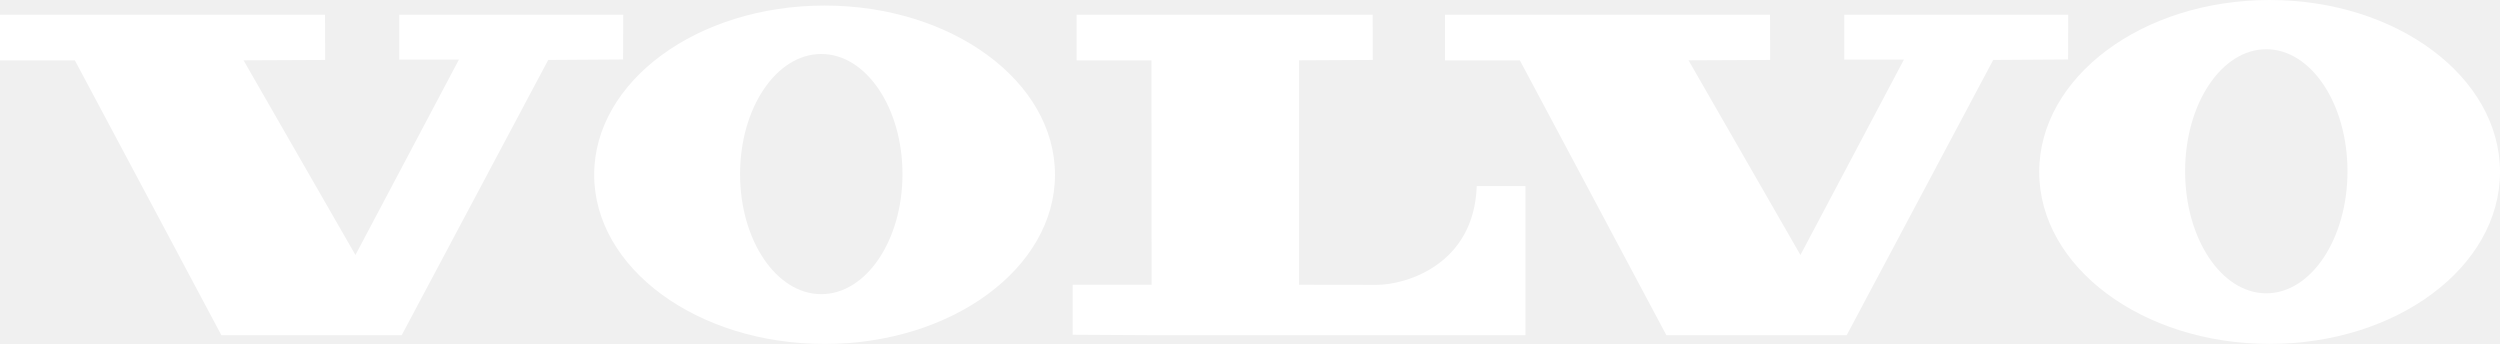
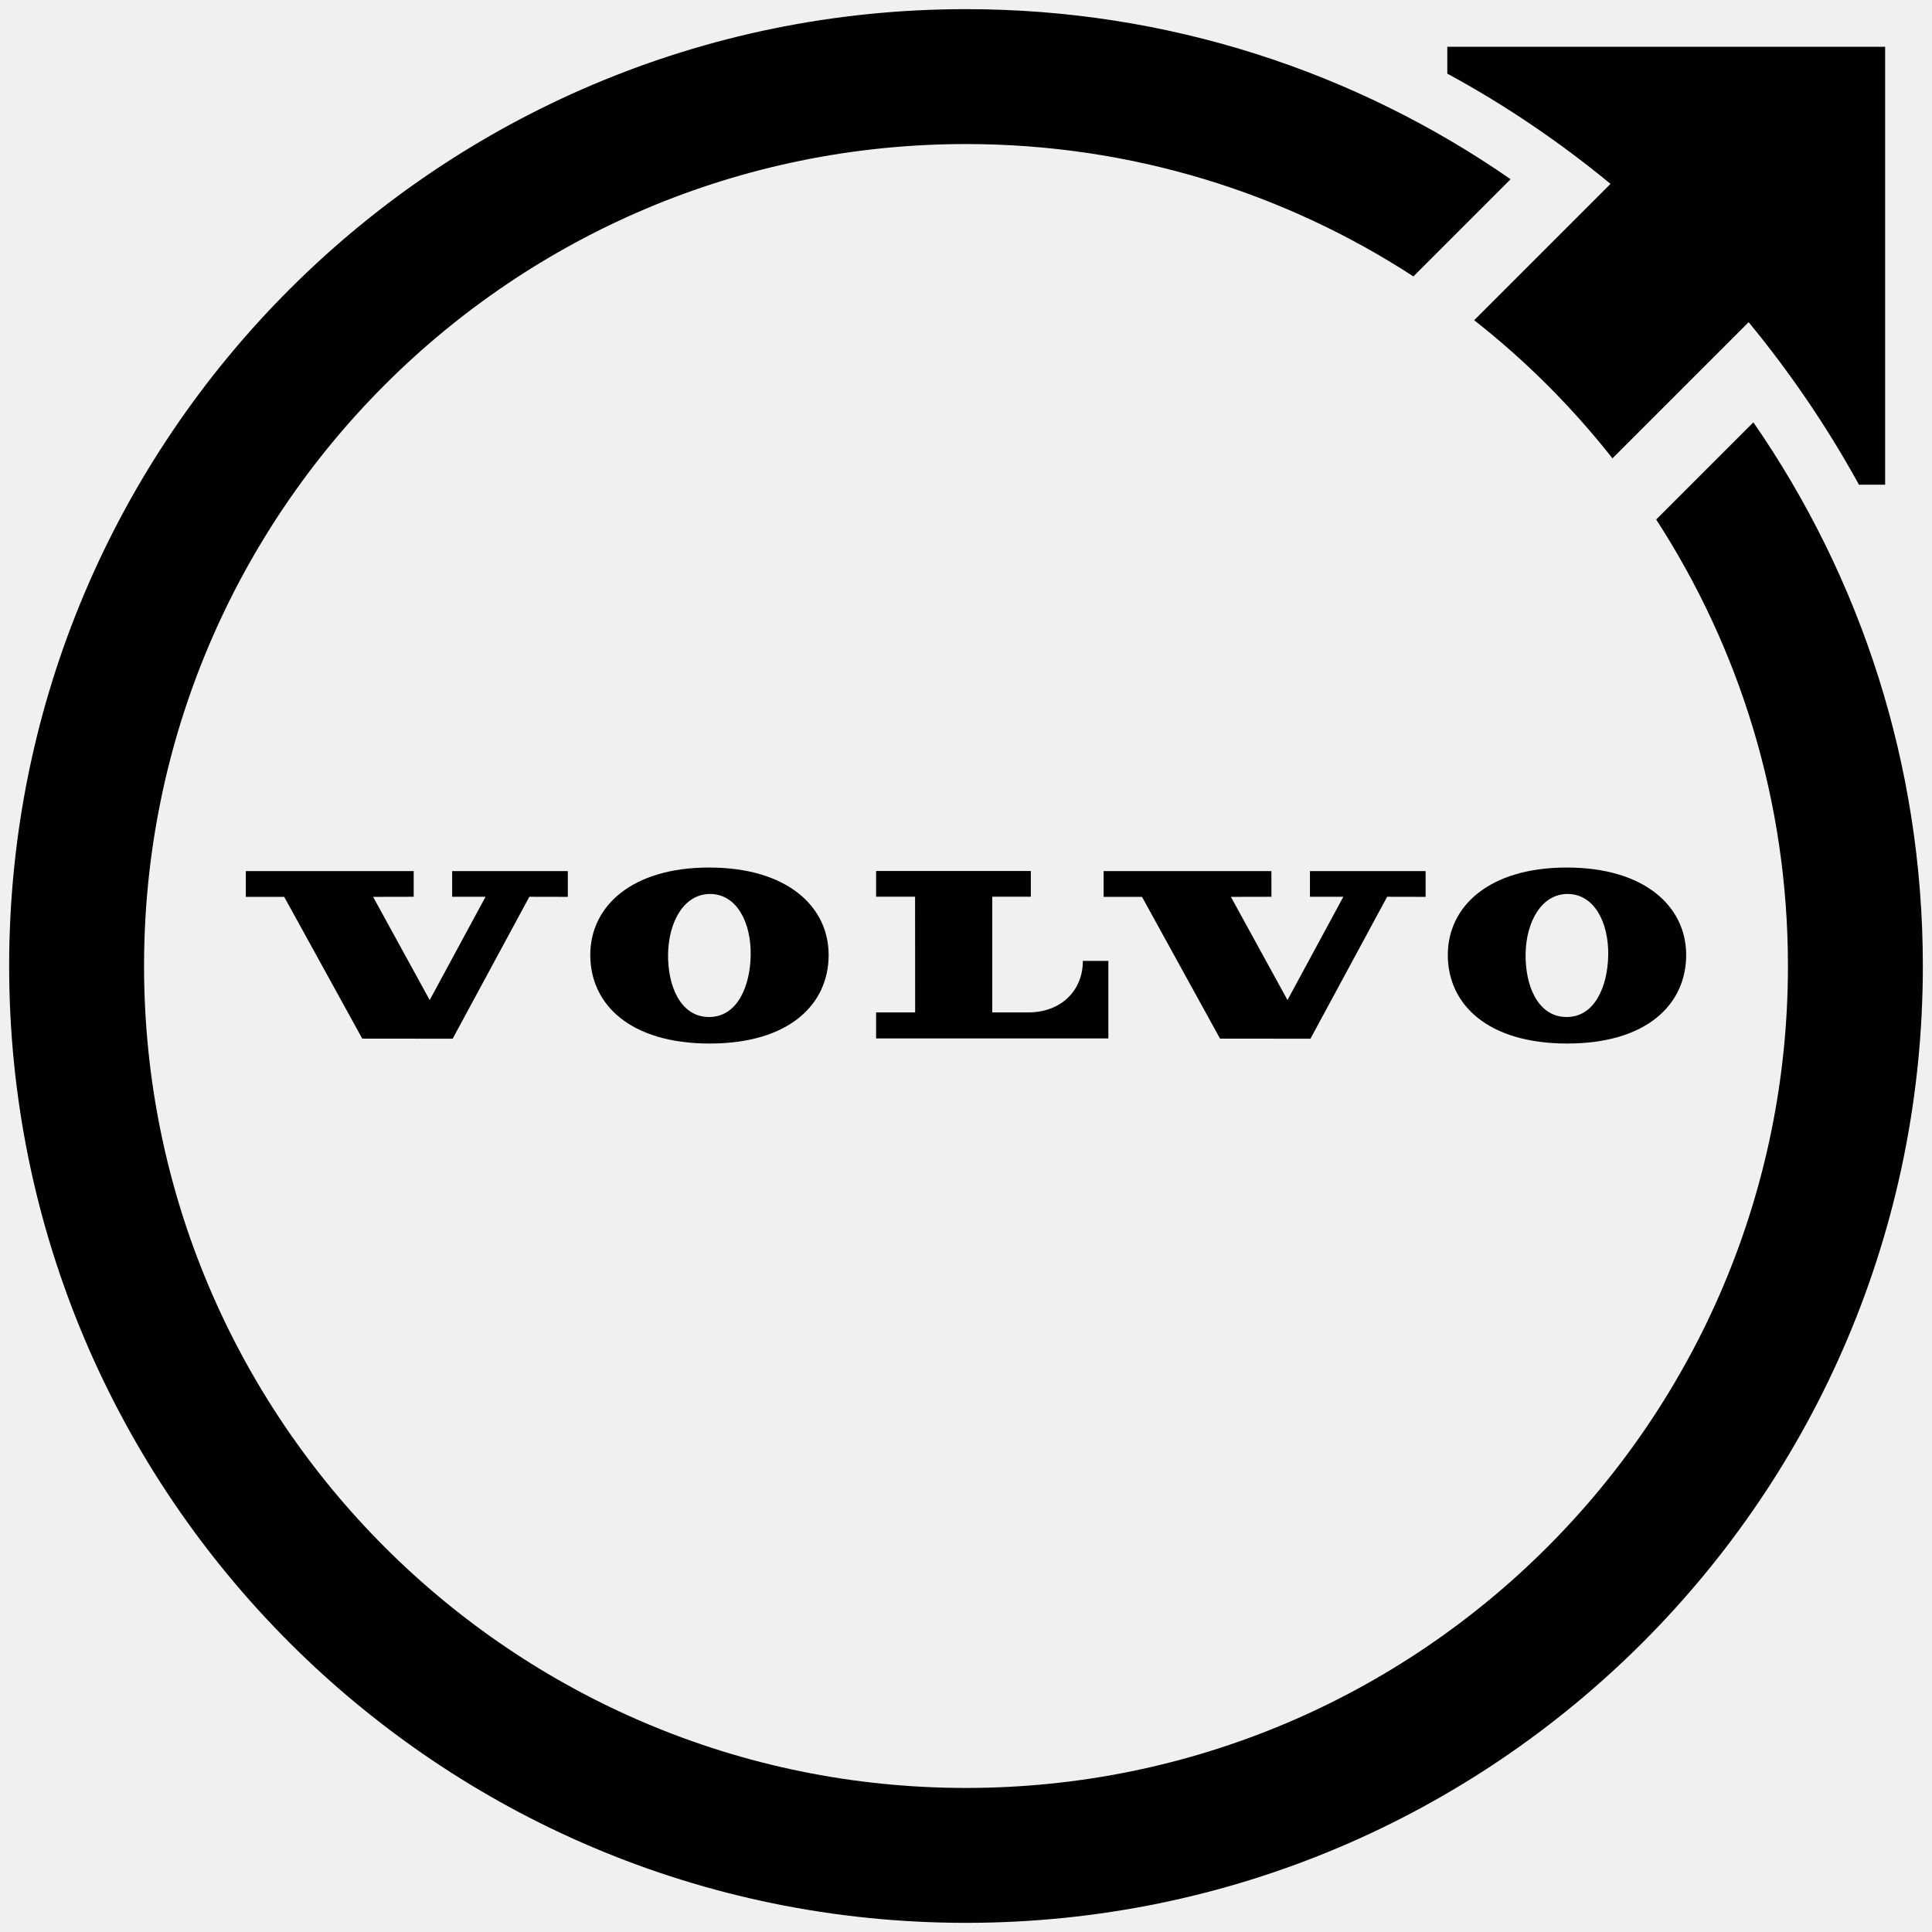
- <svg xmlns="http://www.w3.org/2000/svg" version="1.0" width="800" height="110.066" viewBox="0 0 800 110.066" id="svg2" xml:space="preserve">
-   <defs id="defs23" />
-   <g style="display:none" id="Grade">
- </g>
-   <g id="Camada_1">
- </g>
-   <g id="Área_de_trabalho">
- </g>
-   <g id="Linhas-guia">
- </g>
-   <g id="Page_1">
-     <g id="Camada_1_1_">
-       <g id="g10">
-         <polygon points="0,4.723 0,19.33 23.959,19.33 70.846,107.261 128.543,107.261 175.43,19.184 199.385,19.033 199.437,4.723 127.761,4.723 127.761,19.083 146.849,19.083 113.74,81.595 77.933,19.301 104.05,19.184 104.004,4.723 0,4.723 " style="fill:#ffffff;fill-rule:evenodd" id="polygon12" />
-         <polygon points="462.405,4.723 462.405,19.33 486.357,19.33 533.245,107.261 590.944,107.261 637.831,19.184 661.789,19.033 661.832,4.723 590.169,4.723 590.169,19.083 609.249,19.083 576.141,81.595 540.33,19.301 566.455,19.184 566.406,4.723 462.405,4.723 " style="fill:#ffffff;fill-rule:evenodd" id="polygon14" />
-         <path d="M 344.515,4.723 L 344.515,19.33 L 368.47,19.33 L 368.51,91.118 L 343.255,91.118 L 343.255,107.119 L 368.527,107.262 L 488.139,107.262 L 488.139,59.532 L 472.558,59.532 C 471.704,84.803 449.782,91.152 440.548,91.152 C 432.087,91.152 415.693,91.119 415.693,91.119 L 415.693,19.301 L 439.288,19.183 L 439.256,4.722 L 344.515,4.722 L 344.515,4.723 z " style="fill:#ffffff;fill-rule:evenodd" id="path16" />
-         <path d="M 262.808,94.13 C 248.453,94.13 236.822,76.935 236.822,55.713 C 236.822,34.486 248.453,17.278 262.808,17.278 C 277.159,17.278 288.794,34.486 288.794,55.713 C 288.794,76.935 277.159,94.13 262.808,94.13 L 262.808,94.13 z M 263.864,1.777 C 223.144,1.777 190.135,26.024 190.135,55.922 C 190.135,85.822 223.143,110.066 263.864,110.066 C 304.581,110.066 337.595,85.822 337.595,55.922 C 337.595,26.024 304.581,1.777 263.864,1.777 L 263.864,1.777 z " style="fill:#ffffff;fill-rule:evenodd" id="path18" />
-         <path d="M 725.215,93.857 C 710.865,93.857 699.235,76.377 699.235,54.804 C 699.235,33.239 710.866,15.755 725.215,15.755 C 739.567,15.755 751.195,33.239 751.195,54.804 C 751.196,76.376 739.567,93.857 725.215,93.857 L 725.215,93.857 z M 726.276,0 C 685.547,0 652.548,24.642 652.548,55.028 C 652.548,85.413 685.546,110.05 726.276,110.05 C 766.99,110.05 800,85.413 800,55.028 C 800,24.642 766.99,0 726.276,0 L 726.276,0 z " style="fill:#ffffff;fill-rule:evenodd" id="path20" />
+ <svg xmlns="http://www.w3.org/2000/svg" version="1.1" id="Layer_1" x="0px" y="0px" viewBox="0 0 228 228" style="enable-background:new 0 0 228 228;" xml:space="preserve">
+   <style type="text/css">
+ 	.st0{fill:none;}
+ </style>
+   <rect x="-55.06" y="-55.46" class="st0" width="338.75" height="338.72" />
+   <g>
+     <g>
+       <path d="M103.39,122.55l27.41,0v-9.15h-3.01c0,3.5-2.56,6.08-6.47,6.08h-4.22v-13.66h4.55v-3.03l-18.26,0l0,3.03h4.6l0.01,13.66    h-4.61V122.55z" />
+       <polygon points="143.98,122.57 154.65,122.58 163.7,105.83 168.24,105.84 168.24,102.8 154.59,102.8 154.59,105.83 158.53,105.83     151.94,118.02 145.26,105.84 150.05,105.83 150.04,102.8 130.24,102.8 130.24,105.84 134.77,105.84   " />
+       <polygon points="48.82,102.8 29.01,102.8 29.01,105.84 33.54,105.84 42.75,122.57 53.42,122.58 62.47,105.83 67.01,105.84     67.01,102.8 53.36,102.8 53.36,105.83 57.3,105.83 50.71,118.02 44.03,105.84 48.82,105.83   " />
+       <path d="M69.66,112.7c0,5.82,4.69,10.45,14.09,10.45c9.4,0,14.04-4.63,14.04-10.45c0-5.74-4.92-10.32-14.1-10.32    C74.53,102.38,69.66,106.96,69.66,112.7z M88.59,112.75c-0.06,3.59-1.55,7.33-4.99,7.27c-3.35-0.06-4.82-3.76-4.76-7.44    c0.07-3.81,1.89-7.13,5.03-7.08C87,105.56,88.66,108.94,88.59,112.75z" />
+       <path d="M170.86,112.7c0,5.82,4.69,10.45,14.09,10.45c9.4,0,14.04-4.63,14.04-10.45c0-5.74-4.92-10.32-14.09-10.32    C175.73,102.38,170.86,106.96,170.86,112.7z M185.07,105.5c3.13,0.06,4.79,3.44,4.72,7.25c-0.07,3.59-1.55,7.33-4.99,7.27    c-3.35-0.06-4.82-3.76-4.76-7.44C180.1,108.77,181.93,105.45,185.07,105.5z" />
+     </g>
+     <g>
+       <g>
+         <path d="M206.92,49.84l-11.47,11.47C205.29,76.48,211,94.57,211,114c0,53.57-43.43,97-97,97s-97-43.43-97-97s43.43-97,97-97     c19.47,0,37.6,5.74,52.8,15.62l11.47-11.47C160.03,8.5,137.88,1.08,114,1.08C51.64,1.08,1.08,51.64,1.08,114     S51.64,226.92,114,226.92S226.92,176.36,226.92,114C226.92,90.17,219.53,68.06,206.92,49.84z" />
      </g>
+       <path d="M170.8,5.52l0,3.17c6.85,3.71,13.29,8.09,19.26,13.01l-16.09,16.09c6.07,4.76,11.55,10.24,16.32,16.3l16.07-16.07    c4.93,5.98,9.31,12.43,13.02,19.18l3.09,0V5.52H170.8z" />
    </g>
  </g>
</svg>
